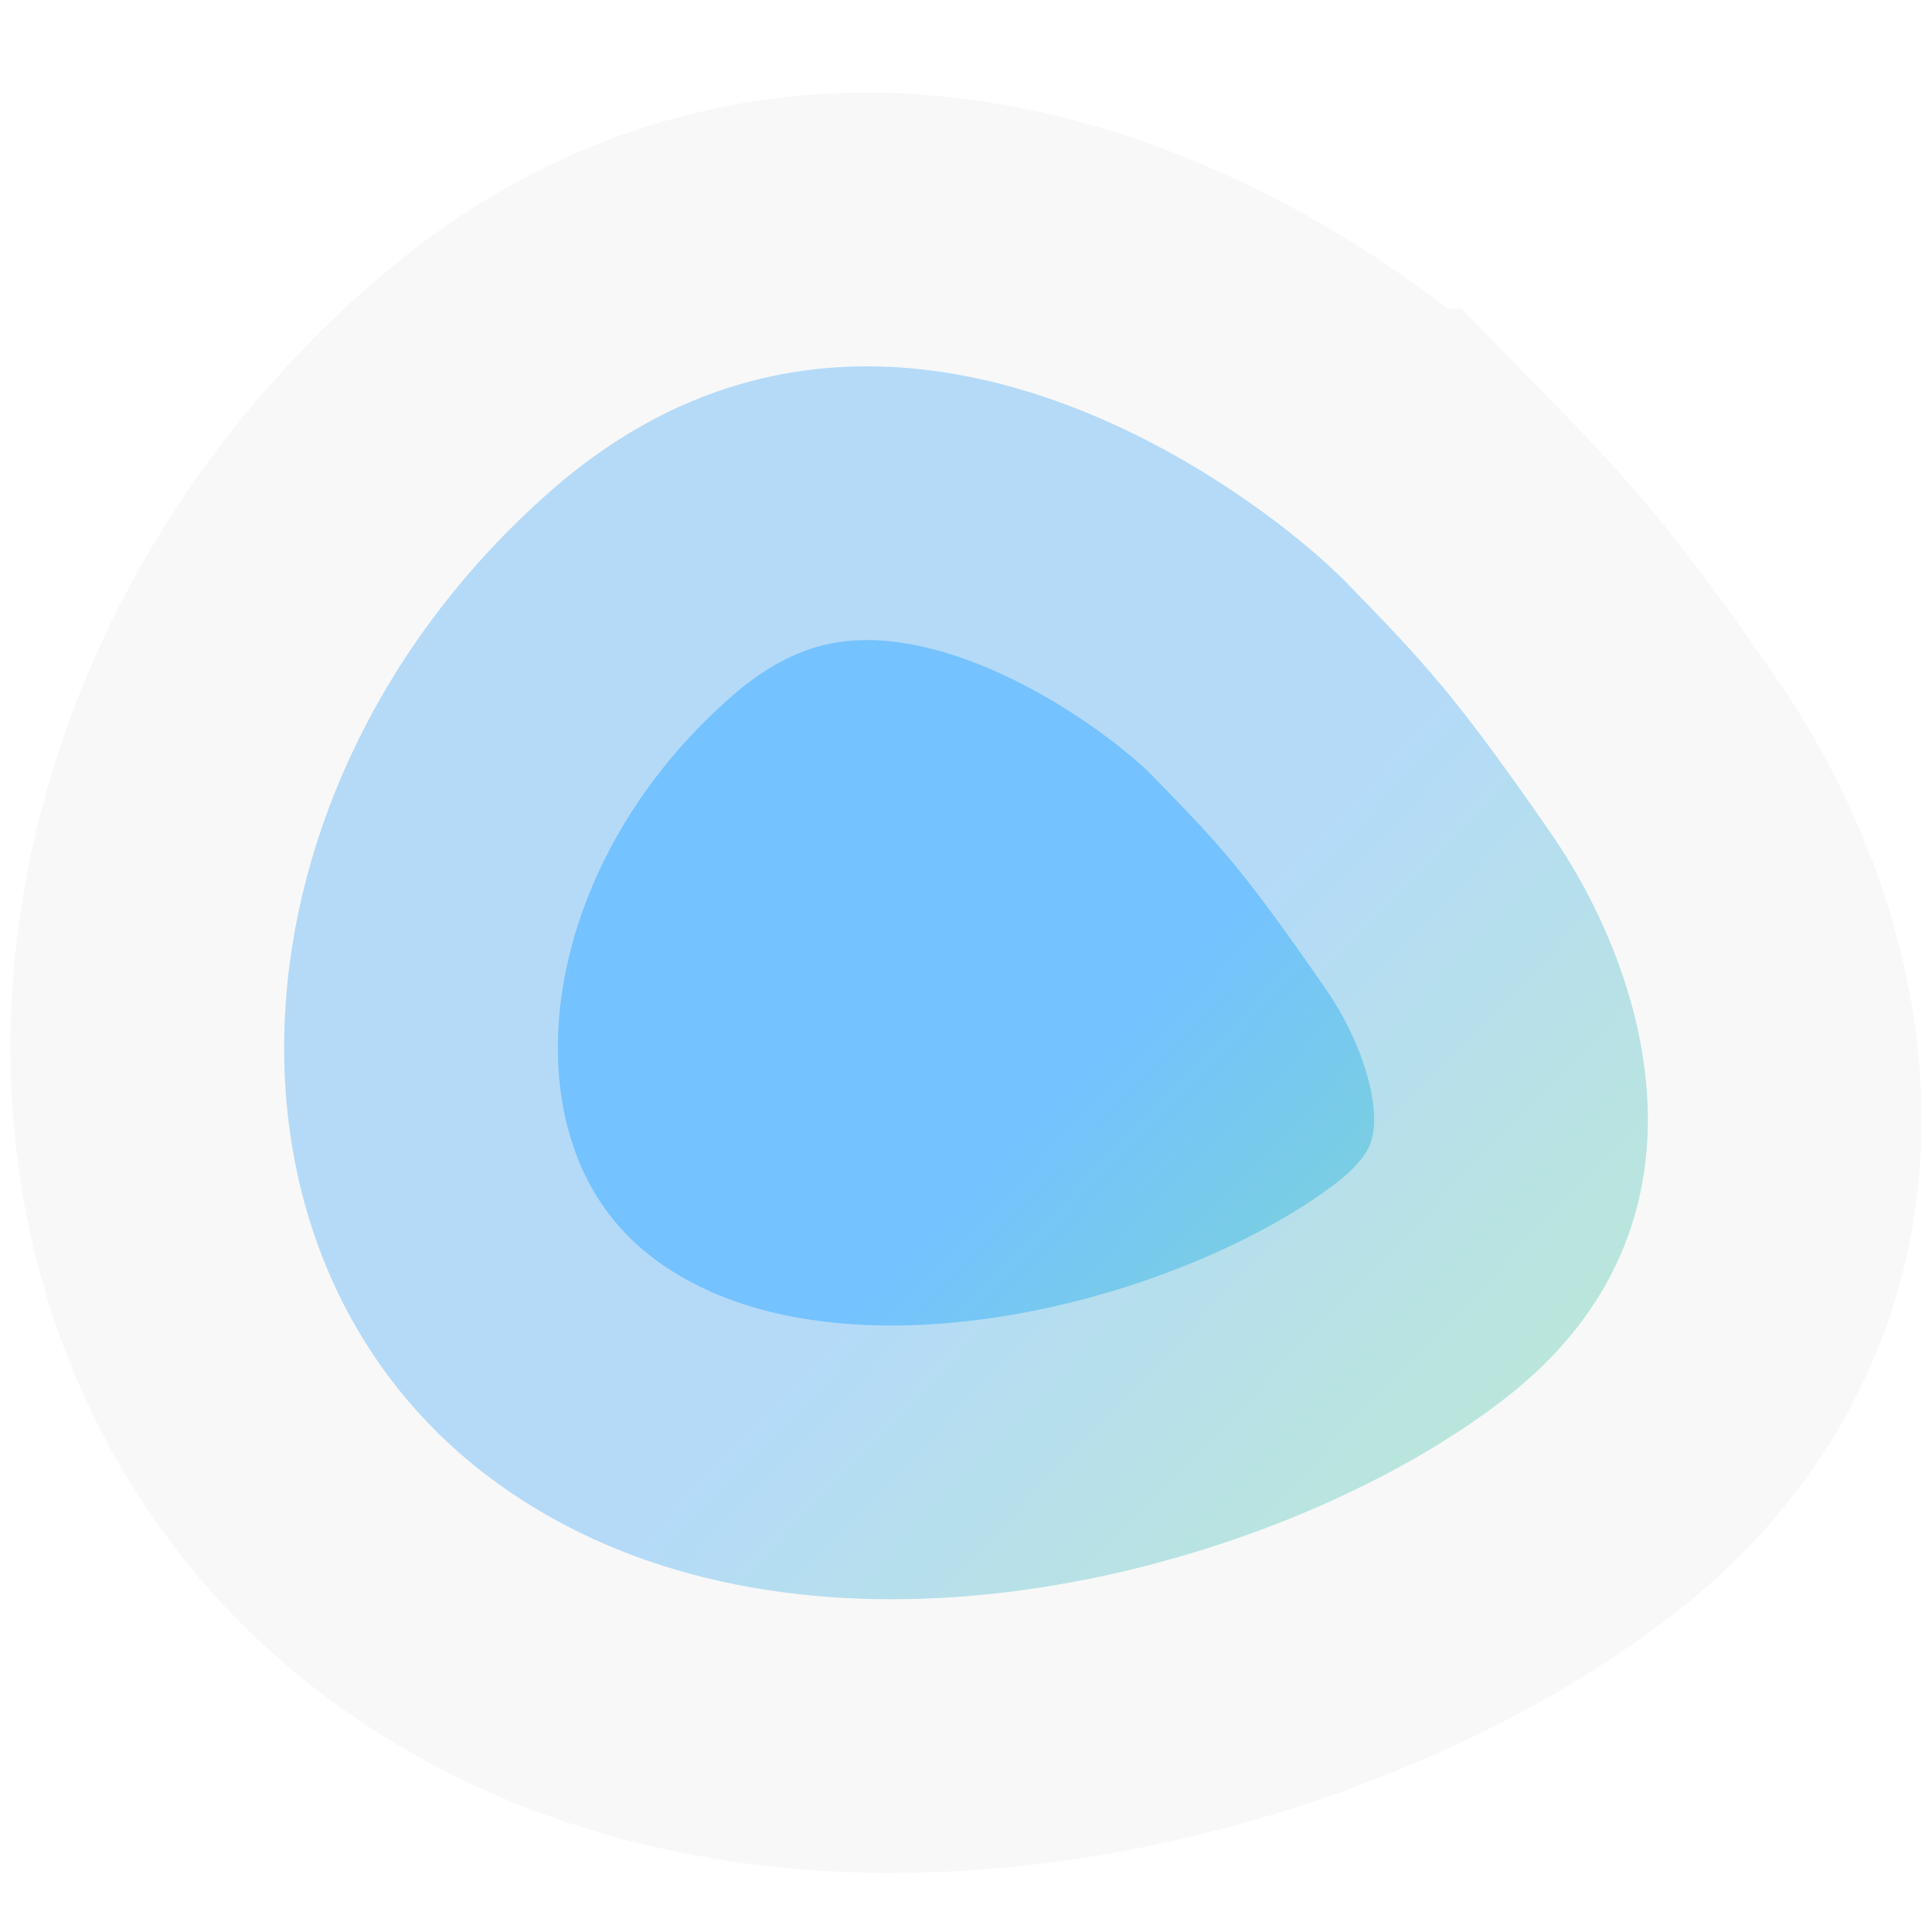
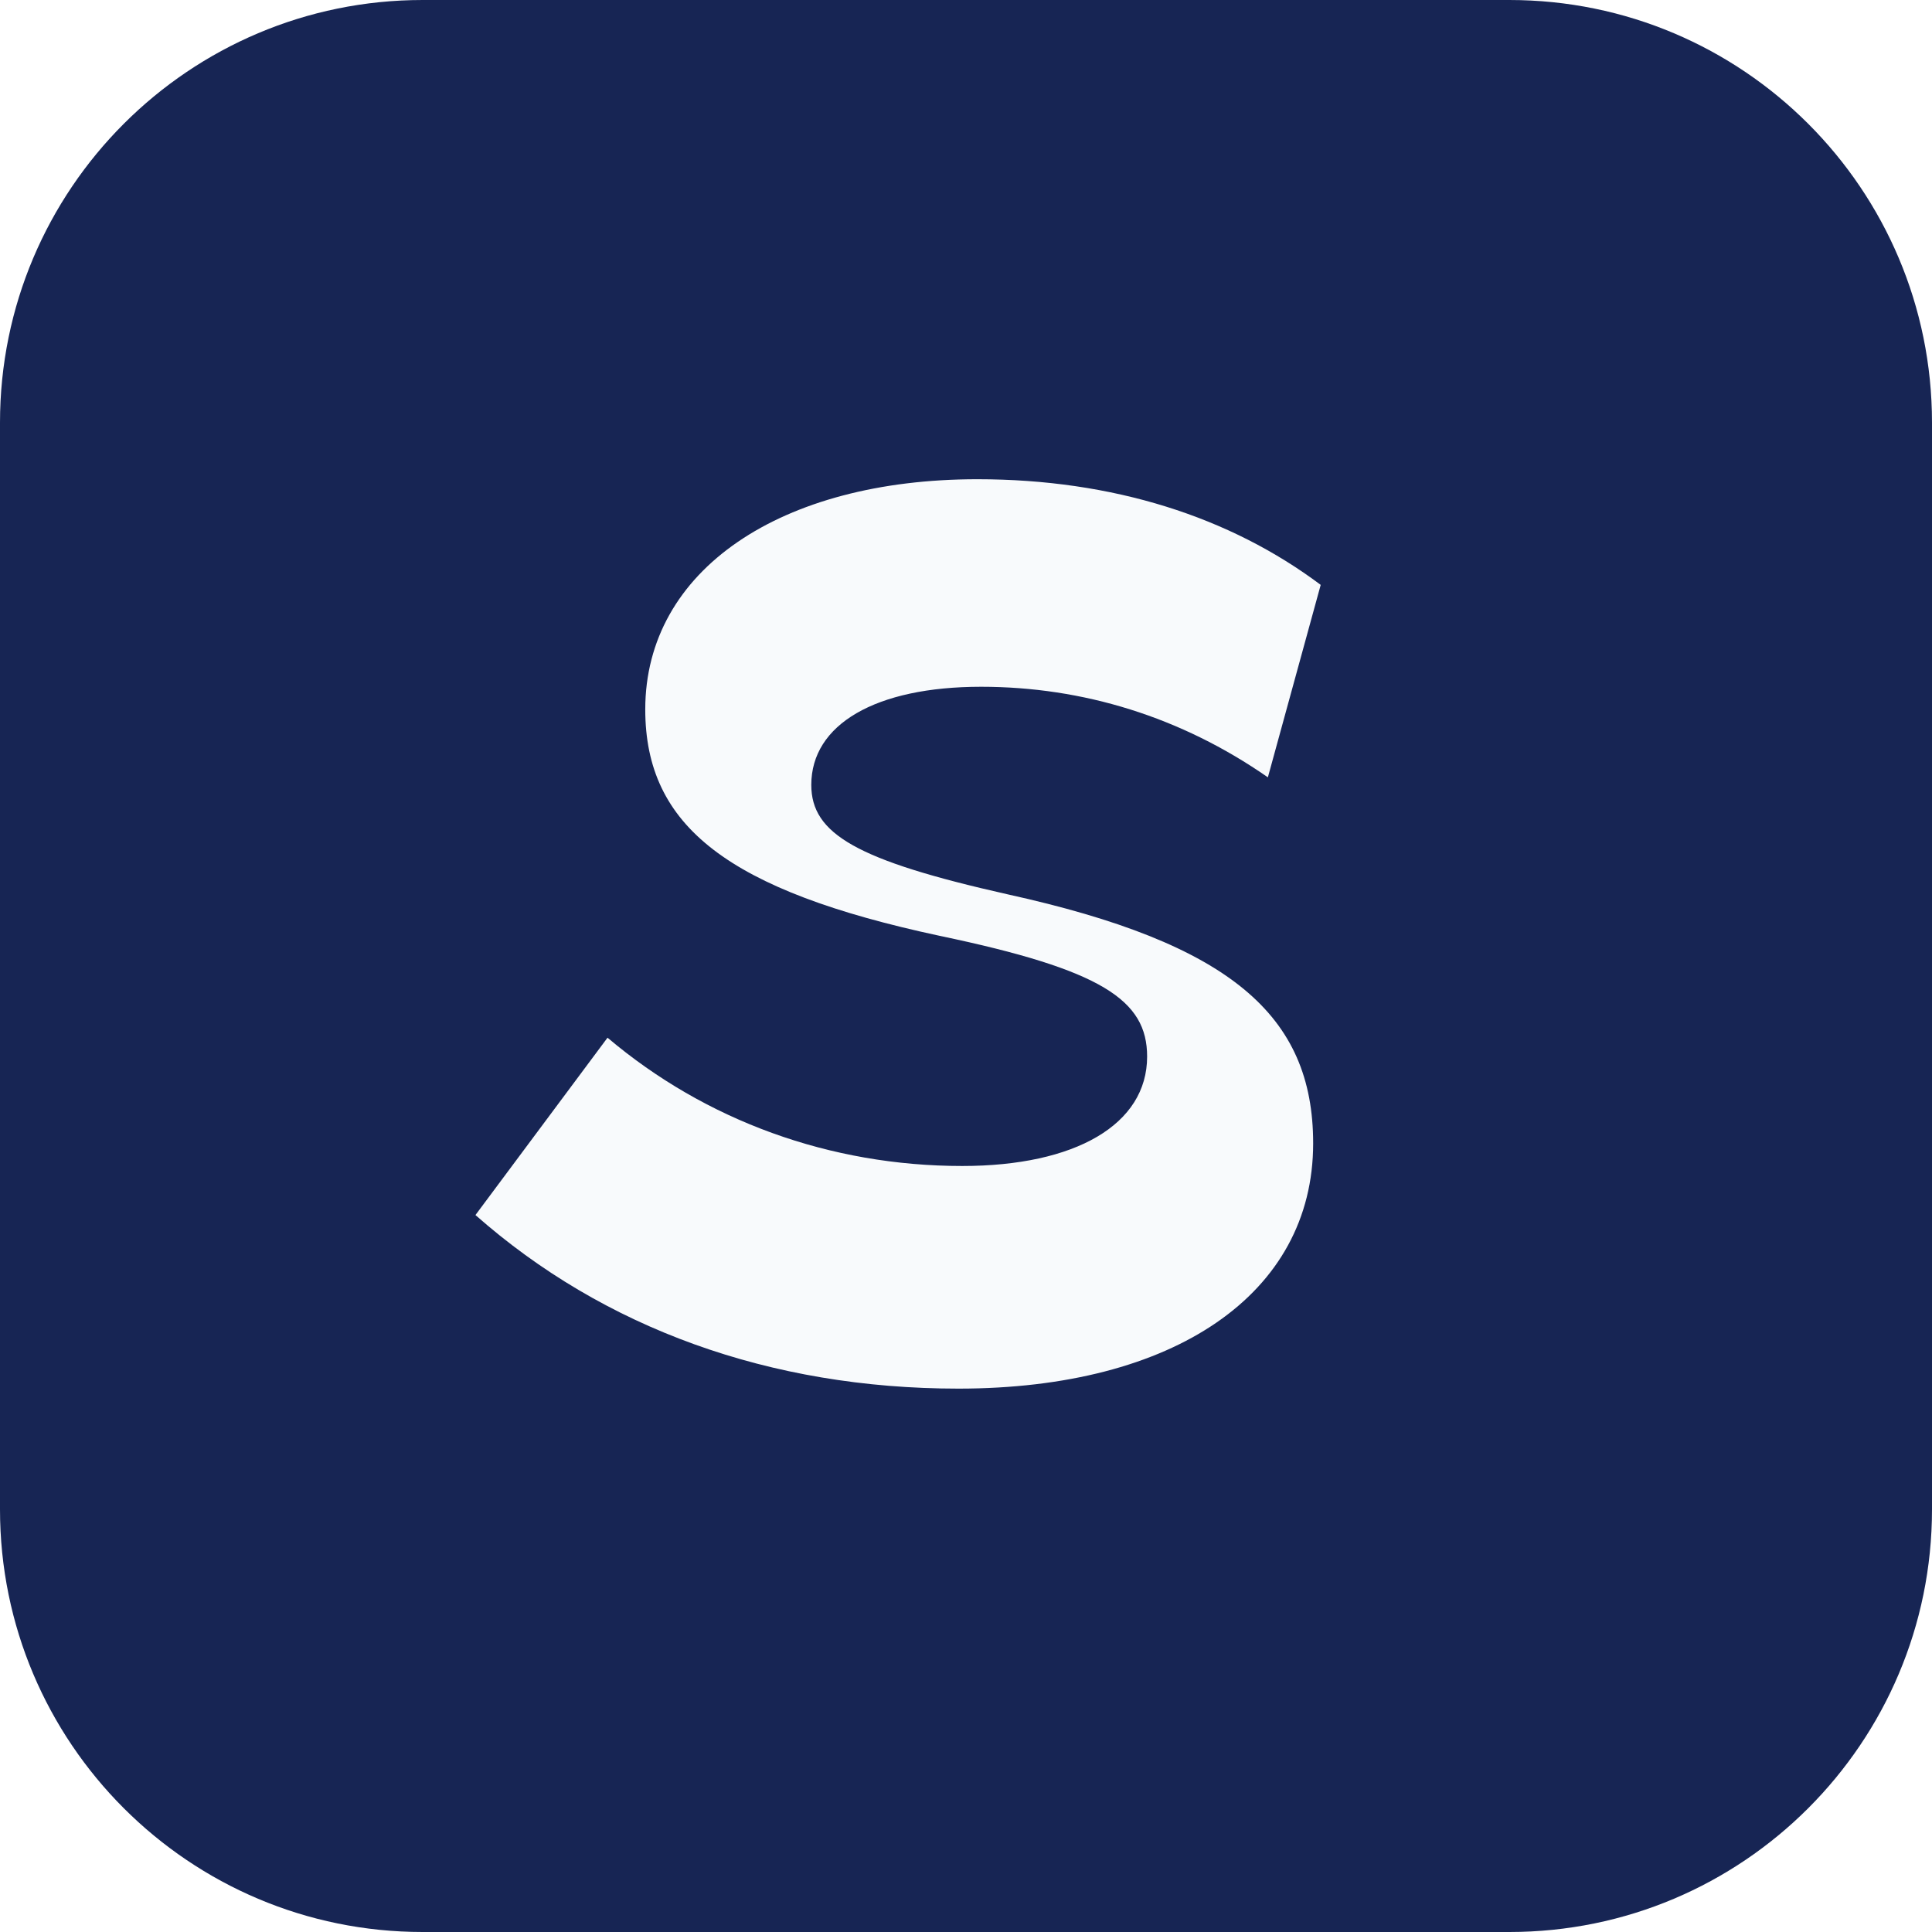
- <svg xmlns="http://www.w3.org/2000/svg" version="1.1" width="640" height="640" viewBox="0 0 640 640" xml:space="preserve">
-   <defs>
- </defs>
-   <g transform="matrix(0.9544918 0 0 0.9544918 320 325.5658)" id="0UAuLmXgnot4bJxVEVJCQ">
-     <linearGradient id="SVGID_136_0" gradientUnits="userSpaceOnUse" gradientTransform="matrix(1 0 0 1 -236.647 -213.9441)" x1="259.78" y1="261.15" x2="463.85" y2="456.49">
-       <stop offset="0%" style="stop-color:#74C2FF;stop-opacity: 1" />
-       <stop offset="100%" style="stop-color:rgb(134,230,169);stop-opacity: 1" />
-     </linearGradient>
-     <path style="stroke: rgb(242,242,242); stroke-opacity: 0.51; stroke-width: 190; stroke-dasharray: none; stroke-linecap: butt; stroke-dashoffset: 0; stroke-linejoin: miter; stroke-miterlimit: 4; fill: url(#SVGID_136_0); fill-rule: nonzero; opacity: 1;" transform=" translate(0, 0)" d="M 131.867 -139.049 C 159.01 -111.21 170.124 -99.454 203.118 -51.721 C 236.113 -3.987 264.441 83.984 187.34 144.051 C 177.727 151.54 166.738 158.812 154.659 165.658 C 69.855 213.724 -68.673 240.786 -161.793 174.283 C -268.176 98.309 -260.103 -68.666 -144.351 -170.506 C -28.599 -272.346 104.723 -166.888 131.866 -139.049 z" stroke-linecap="round" />
-   </g>
+ <svg xmlns="http://www.w3.org/2000/svg" viewBox="0 0 512 512" role="img" aria-labelledby="title description">
+   <rect width="512" height="512" rx="112" fill="#172554" />
+   <path d="M350 155c-24-18-55-28-91-28-52 0-88 24-88 61 0 31 22 48 78 60 43 9 55 17 55 32 0 18-19 29-49 29-35 0-68-12-94-34l-35 47c34 30 78 46 128 46 57 0 94-25 94-65 0-34-22-53-81-66-40-9-52-16-52-29 0-16 17-26 45-26 27 0 53 8 76 24z" fill="#f8fafc" />
</svg>
